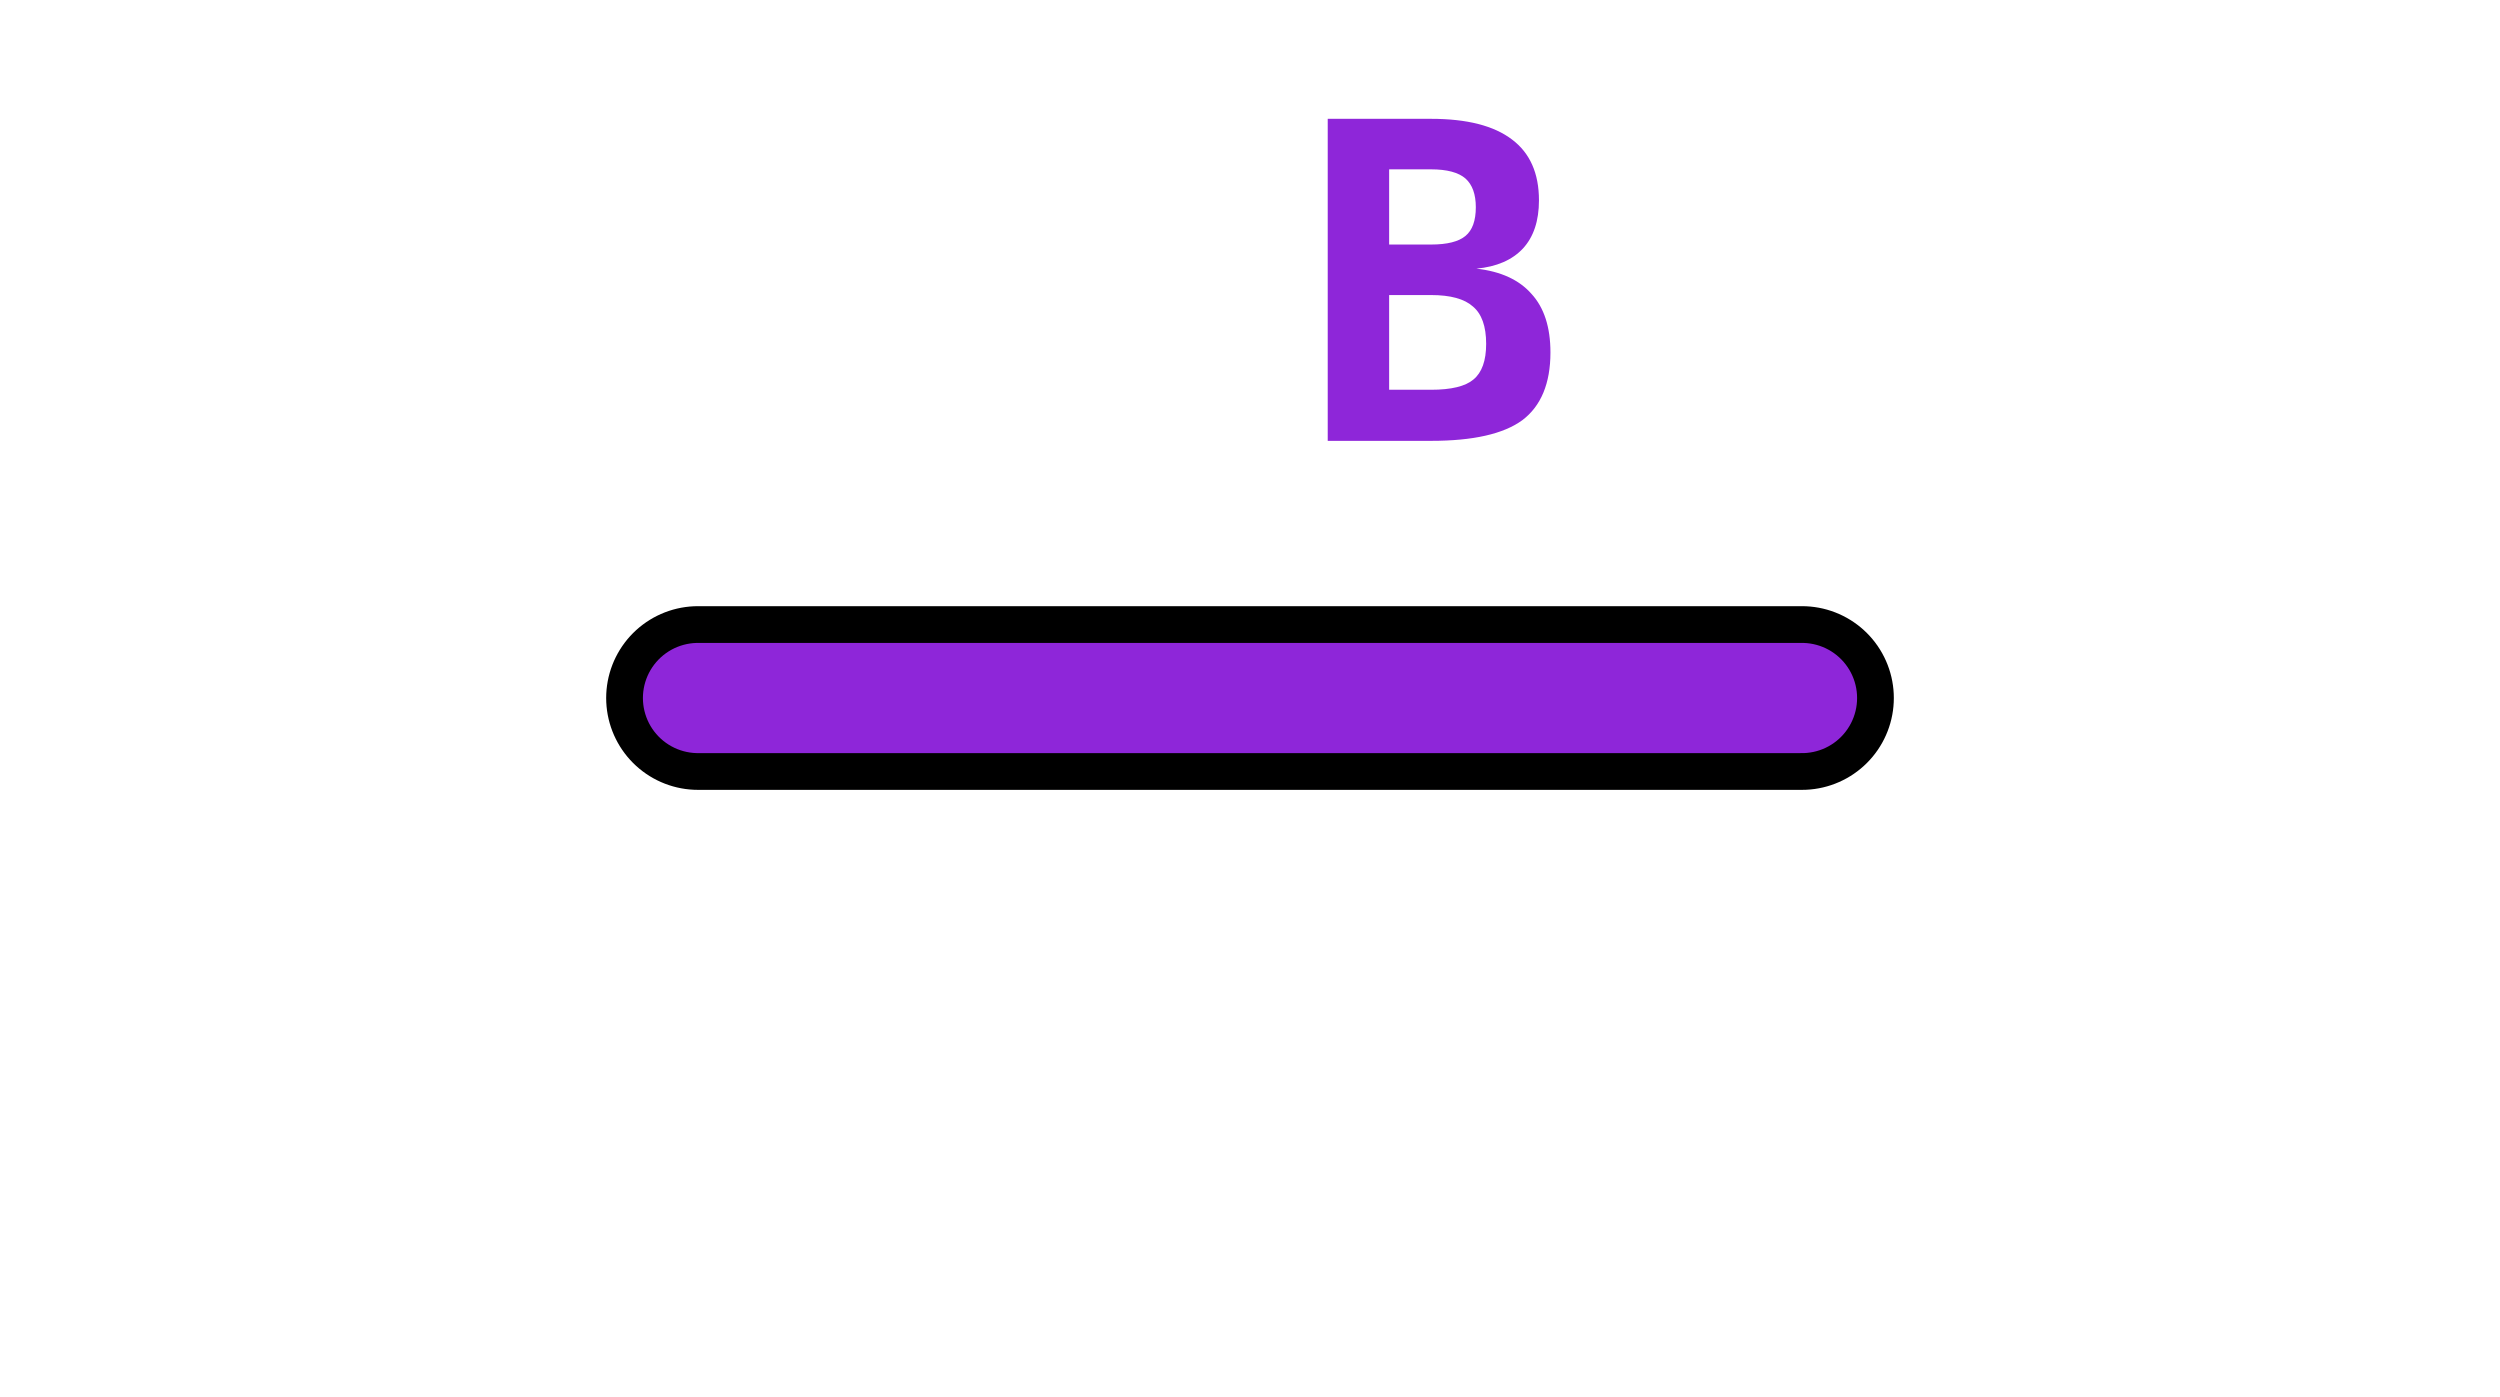
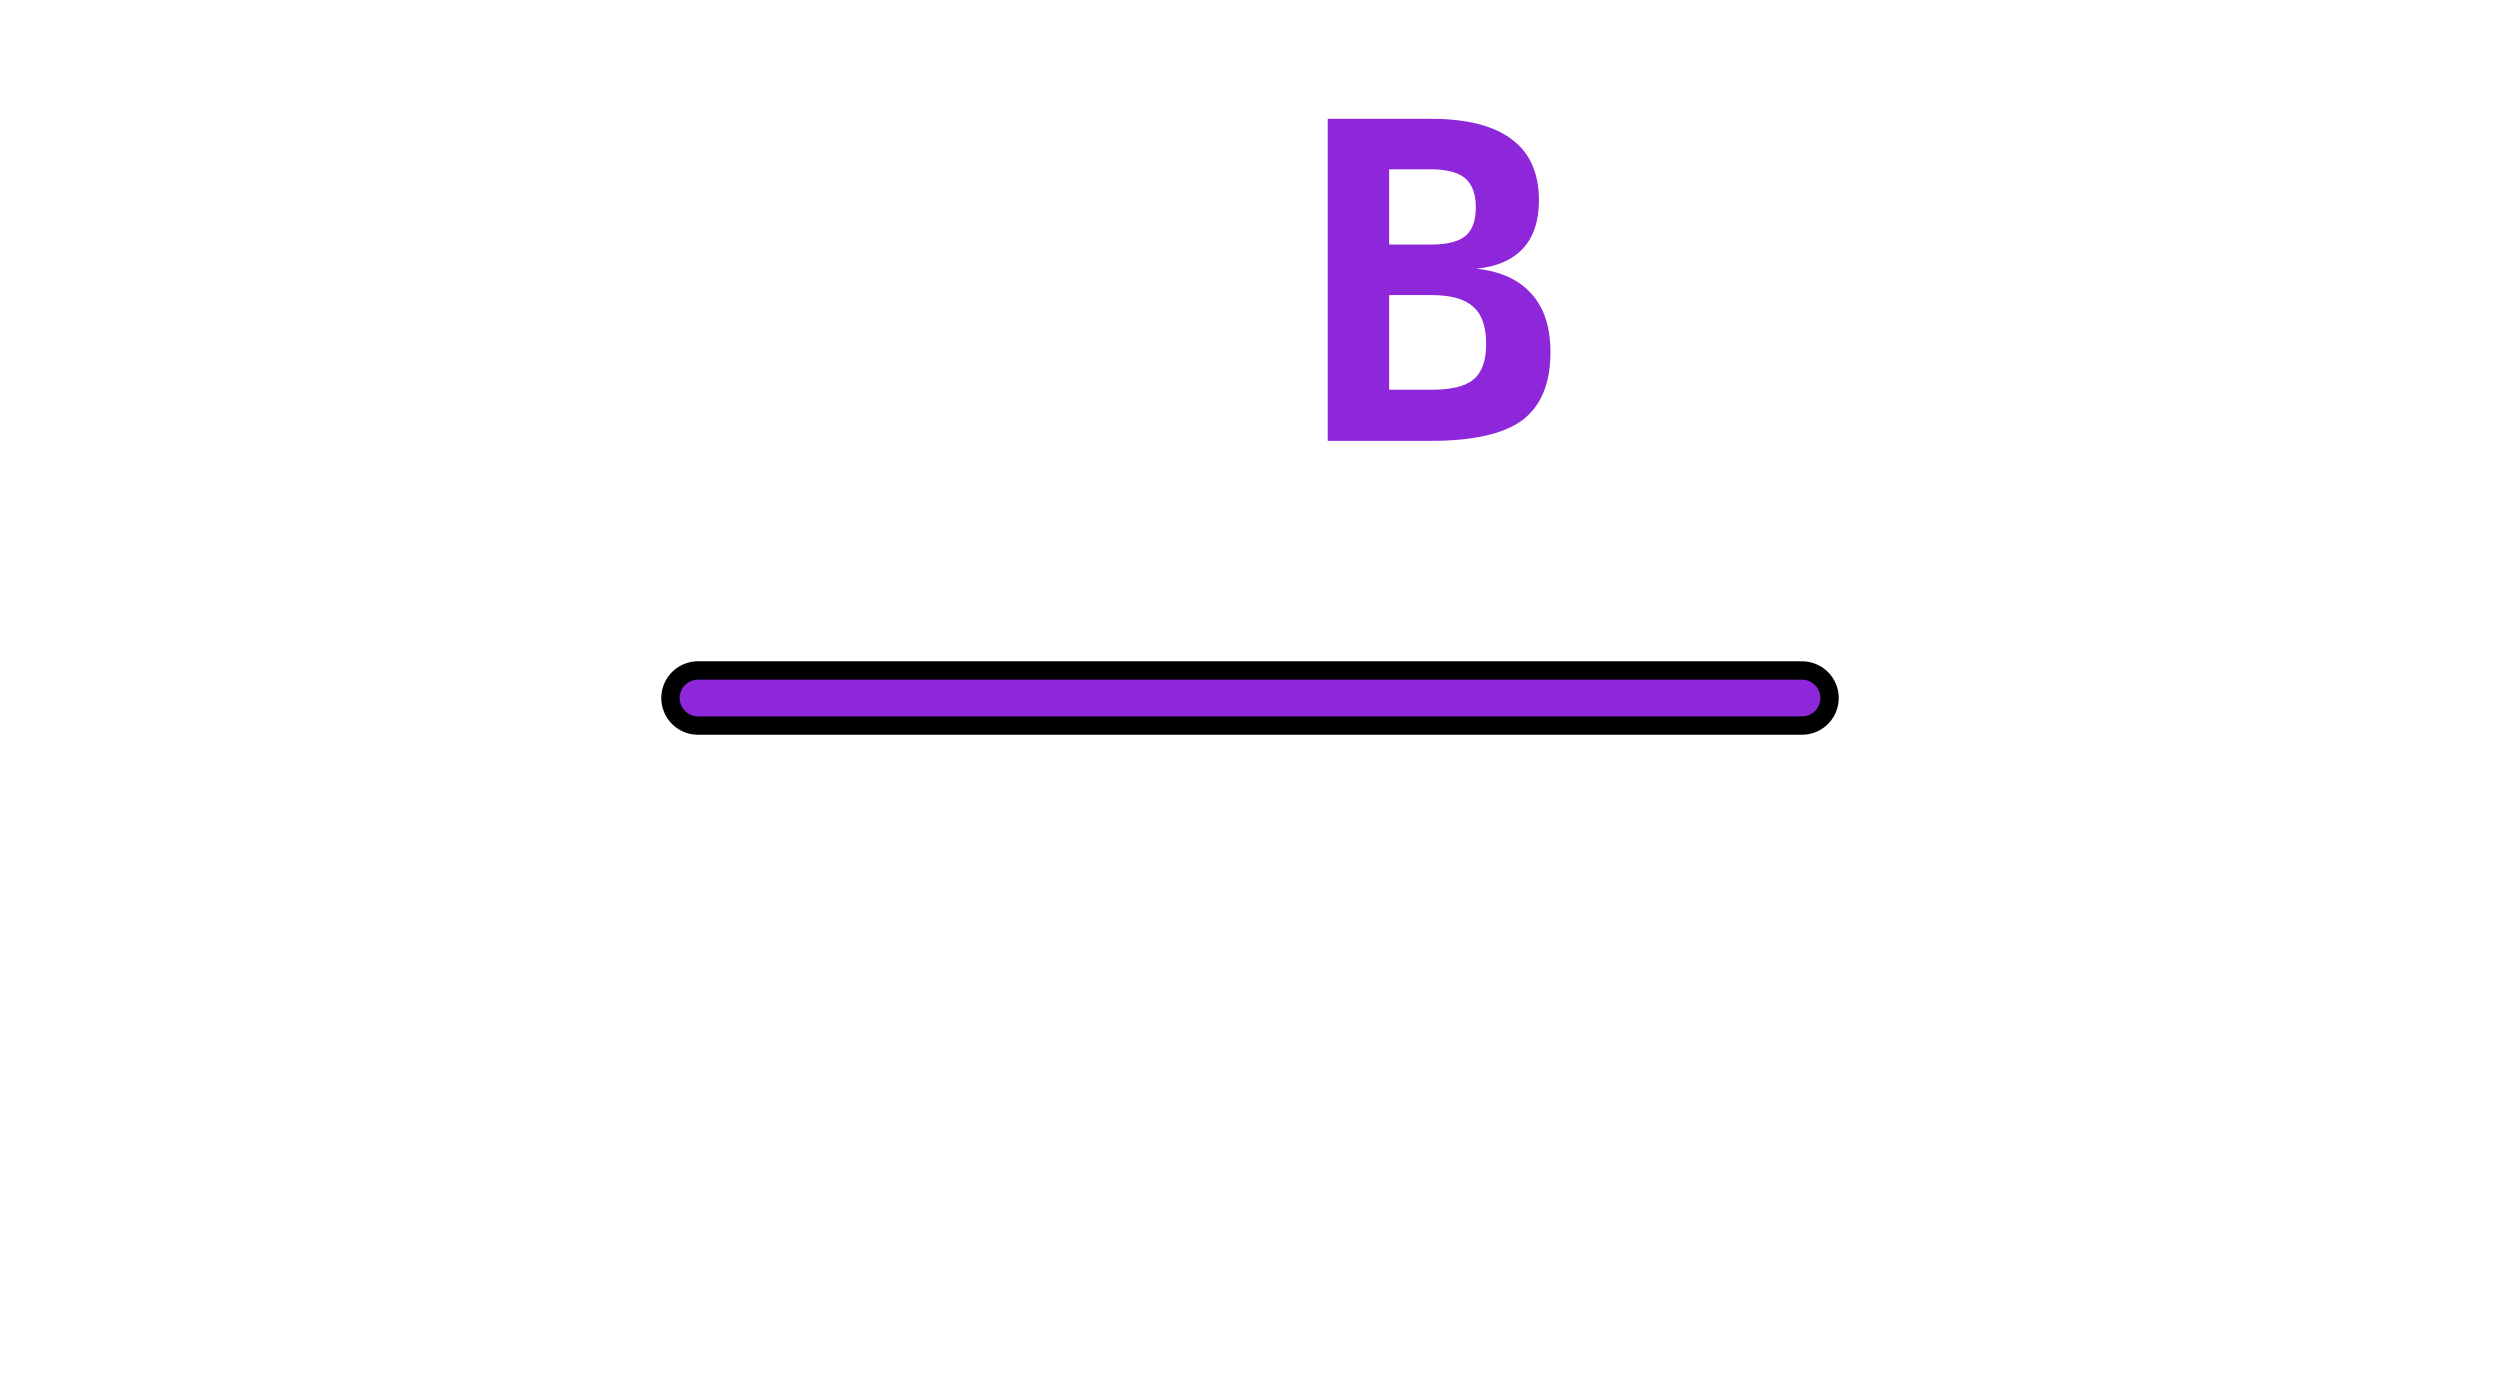
<svg xmlns="http://www.w3.org/2000/svg" width="100%" height="auto" viewBox="-19 -19 68.05 38">
-   <polyline stroke="black" stroke-width="5" stroke-linecap="round" fill="none" points="0,0 30,0 30.05,0" />
-   <polyline stroke="hsl(275,70%,50%)" stroke-width="3" stroke-linecap="round" fill="none" points="0,0 30,0 30.05,0" />
+   <polyline stroke="black" stroke-width="2" stroke-linecap="round" fill="none" points="0,0 30,0 30.05,0" />
+   <polyline stroke="hsl(275,70%,50%)" stroke-width="1" stroke-linecap="round" fill="none" points="0,0 30,0 30.05,0" />
  <text x="" y="" fill="" font-size="1.0rem" text-anchor="middle" font-family="monospace" font-weight="bold" />
  <text x="20.017" y="-7" fill="hsl(275,70%,50%)" font-size="1.0rem" text-anchor="middle" font-family="monospace" font-weight="bold">B</text>
</svg>
